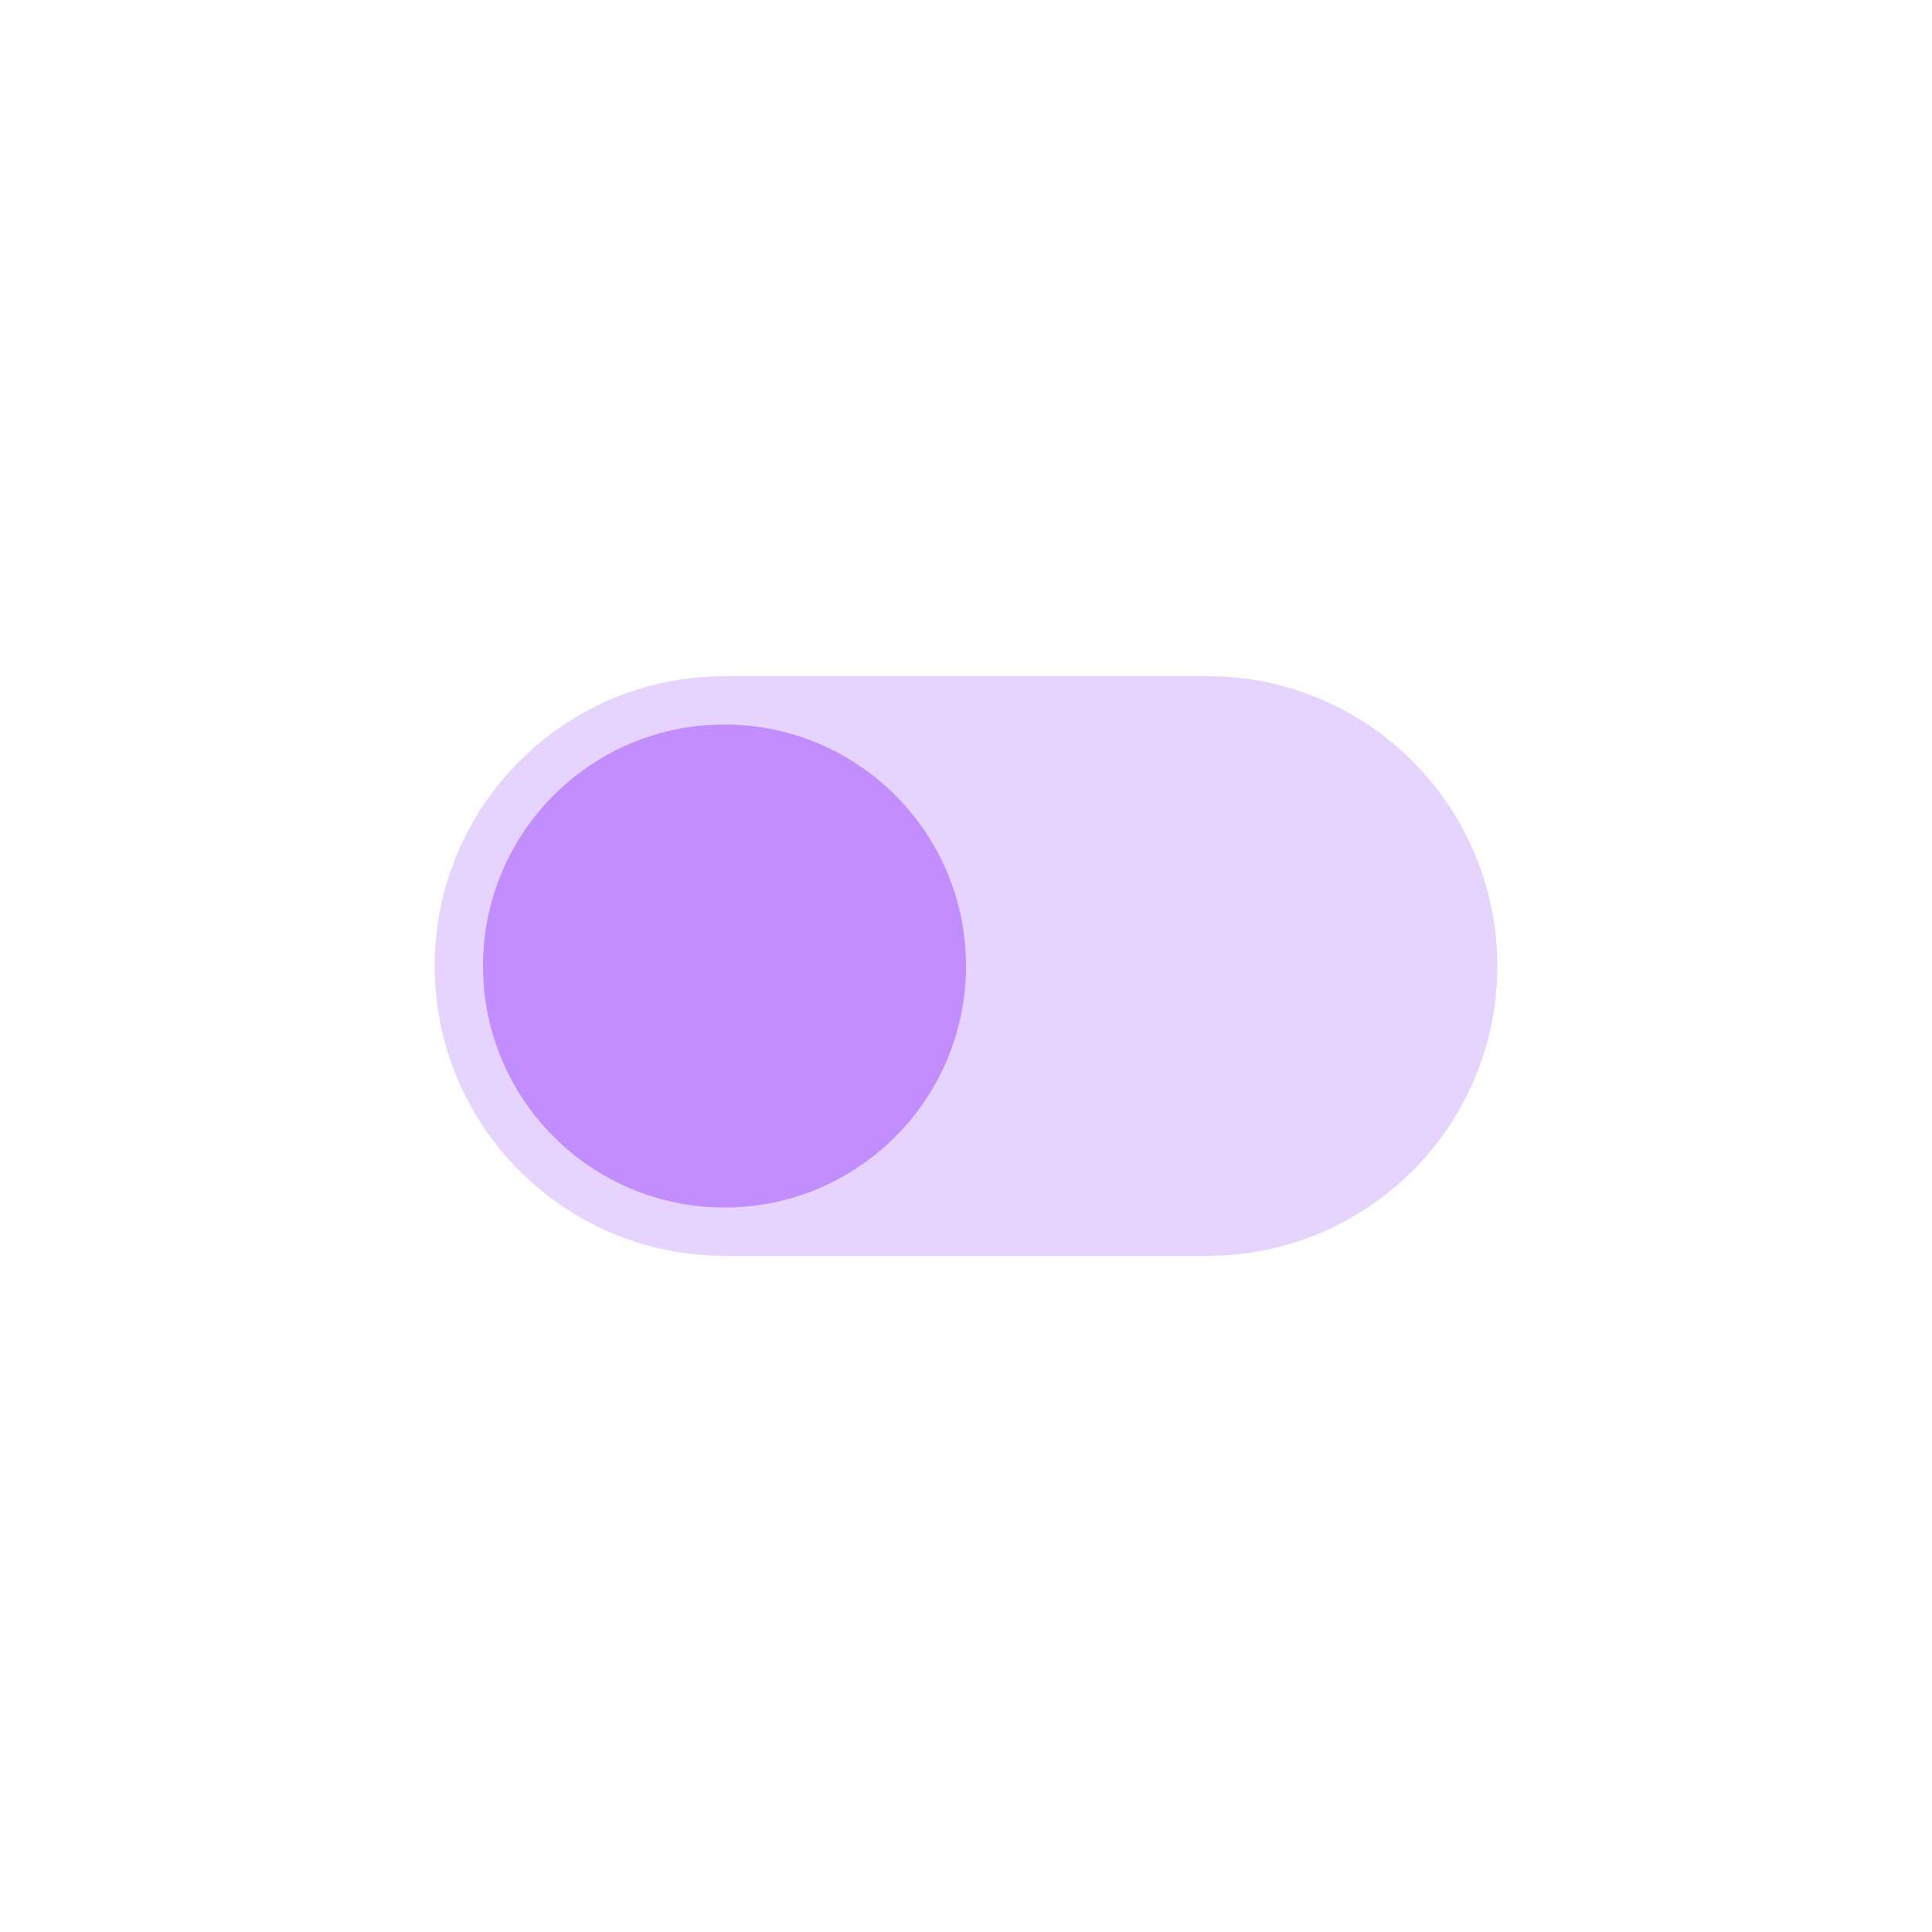
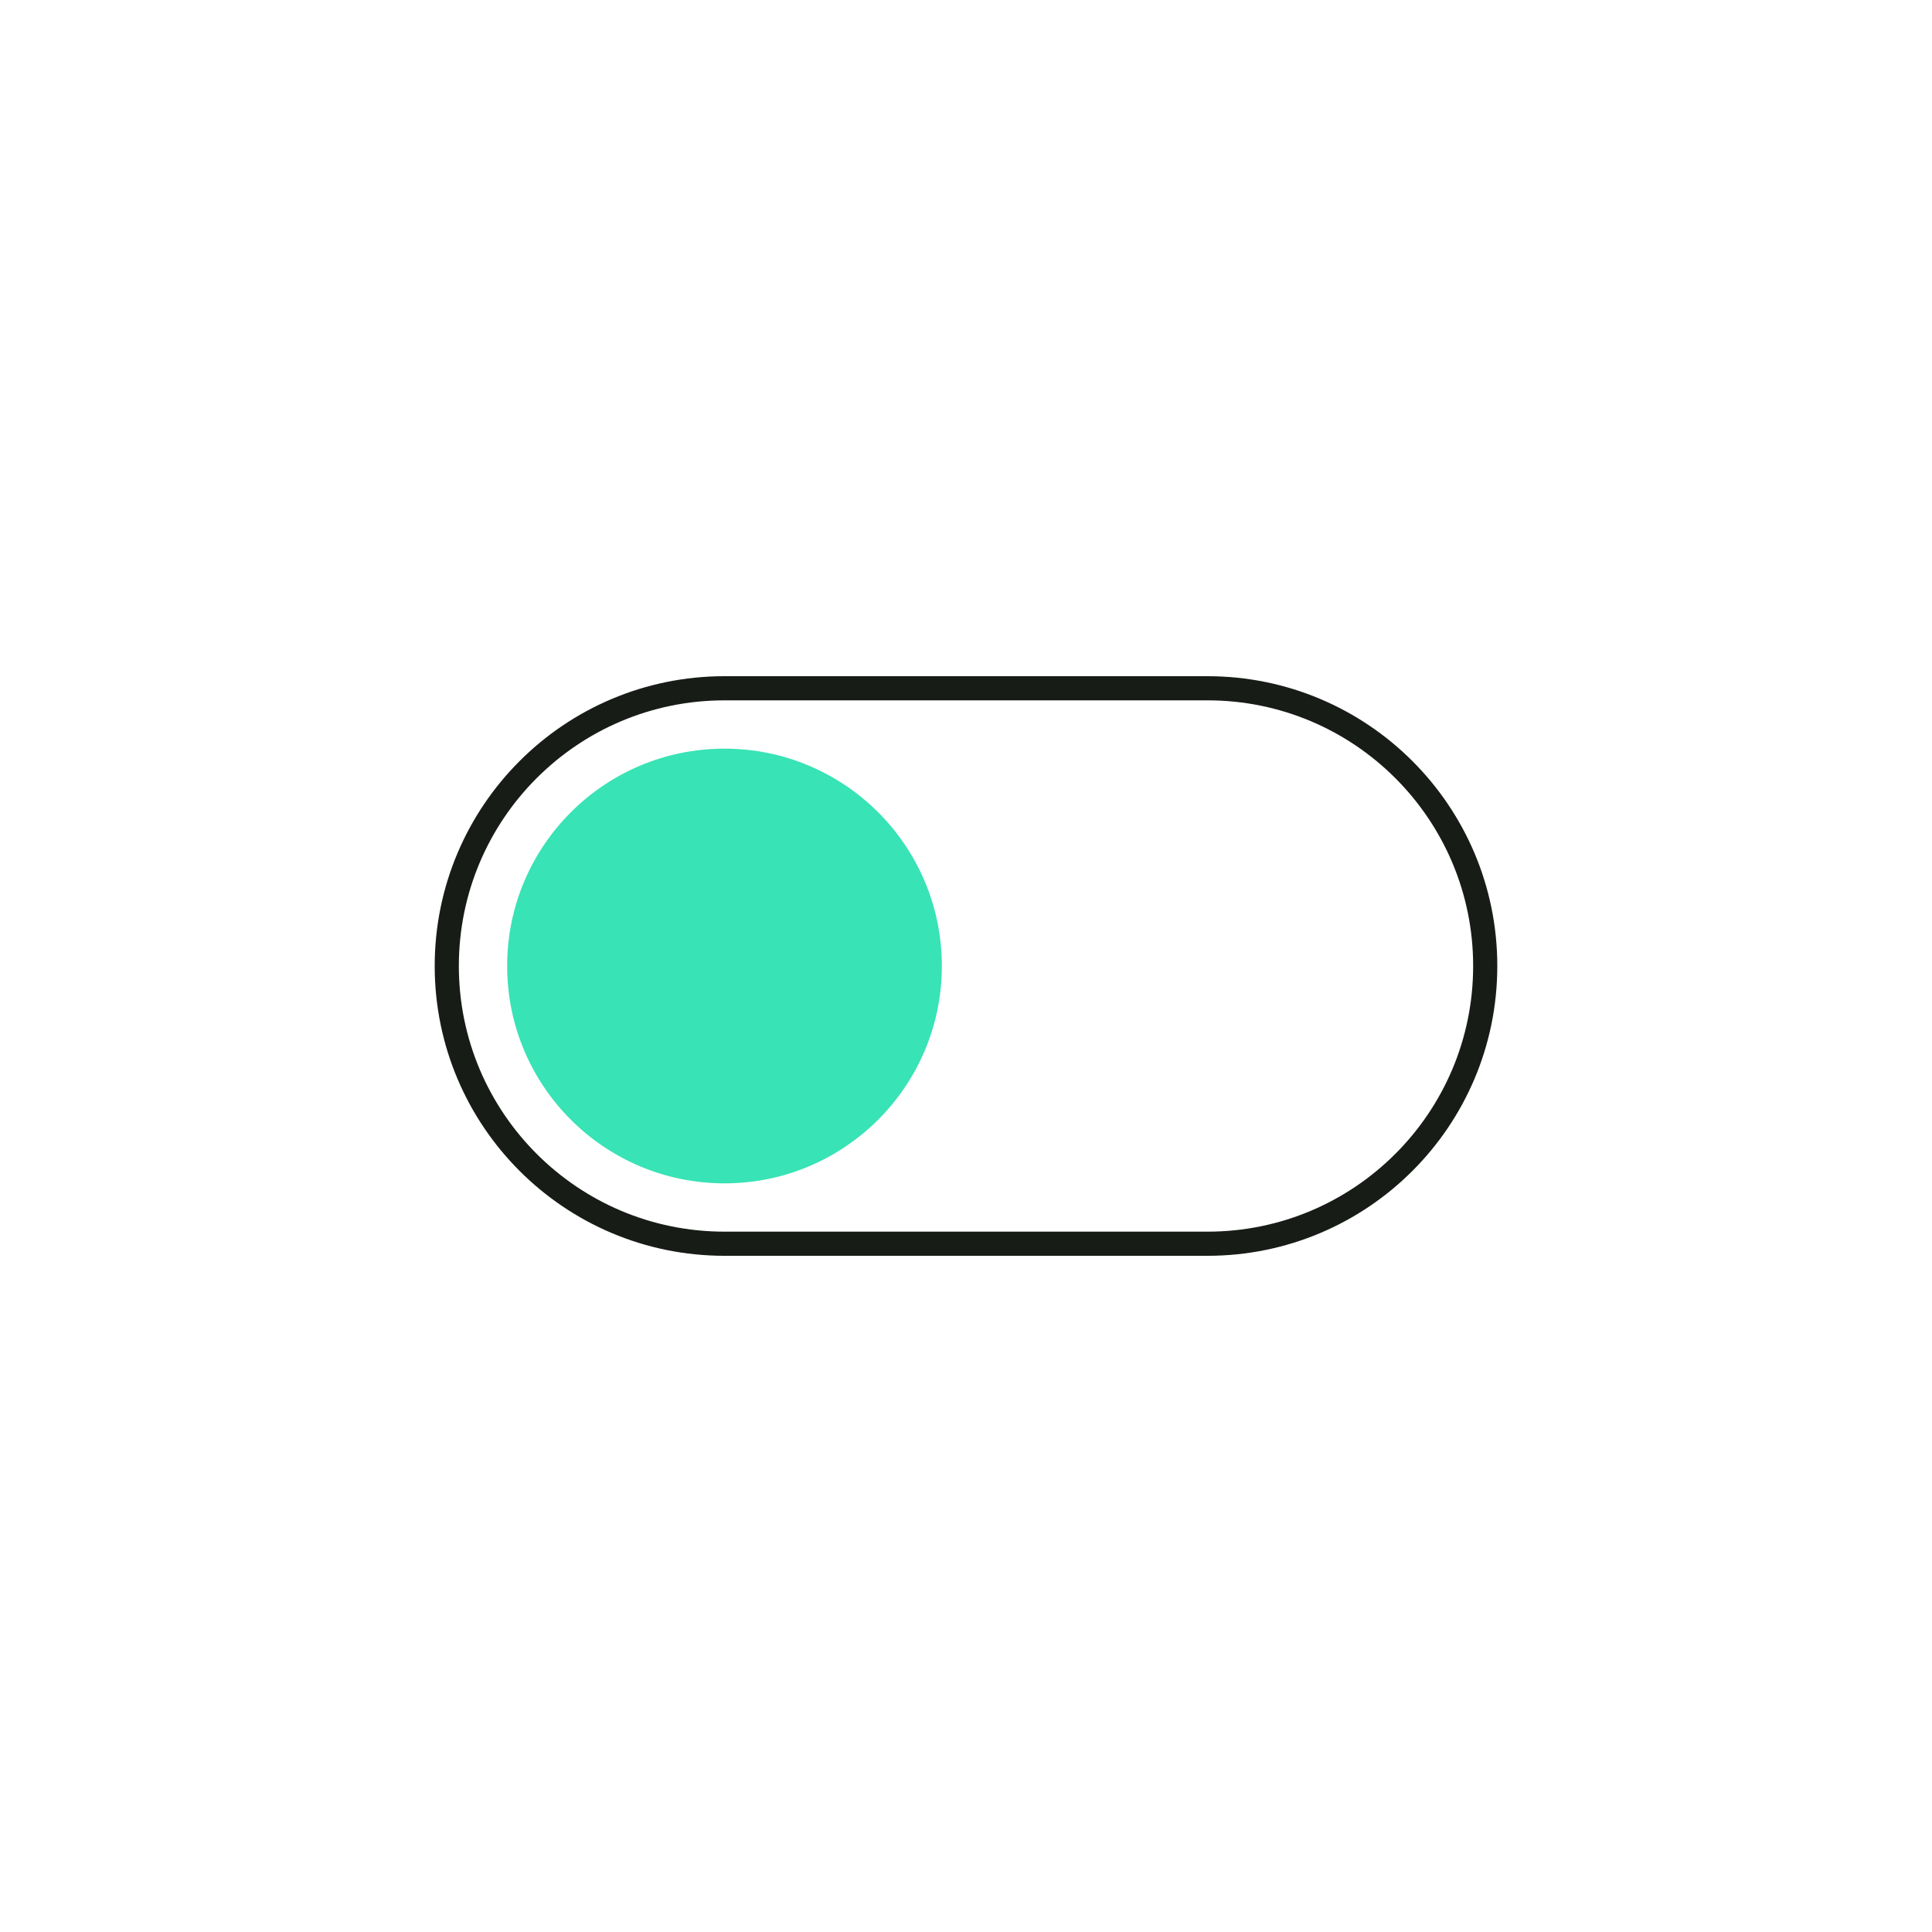
<svg xmlns="http://www.w3.org/2000/svg" width="80" height="80" viewBox="0 0 80 80" fill="none">
  <rect width="80" height="80" fill="white" />
-   <rect x="18" y="28" width="44" height="24" rx="12" fill="#E6D4FF" />
-   <rect x="20" y="30" width="20" height="20" rx="10" fill="#C18DFF" />
+   <rect x="18.5" y="28.5" width="43" height="23" rx="11.5" stroke="#181C17" />
+   <rect x="21" y="31" width="18" height="18" rx="9" fill="#38E3B5" />
</svg>
